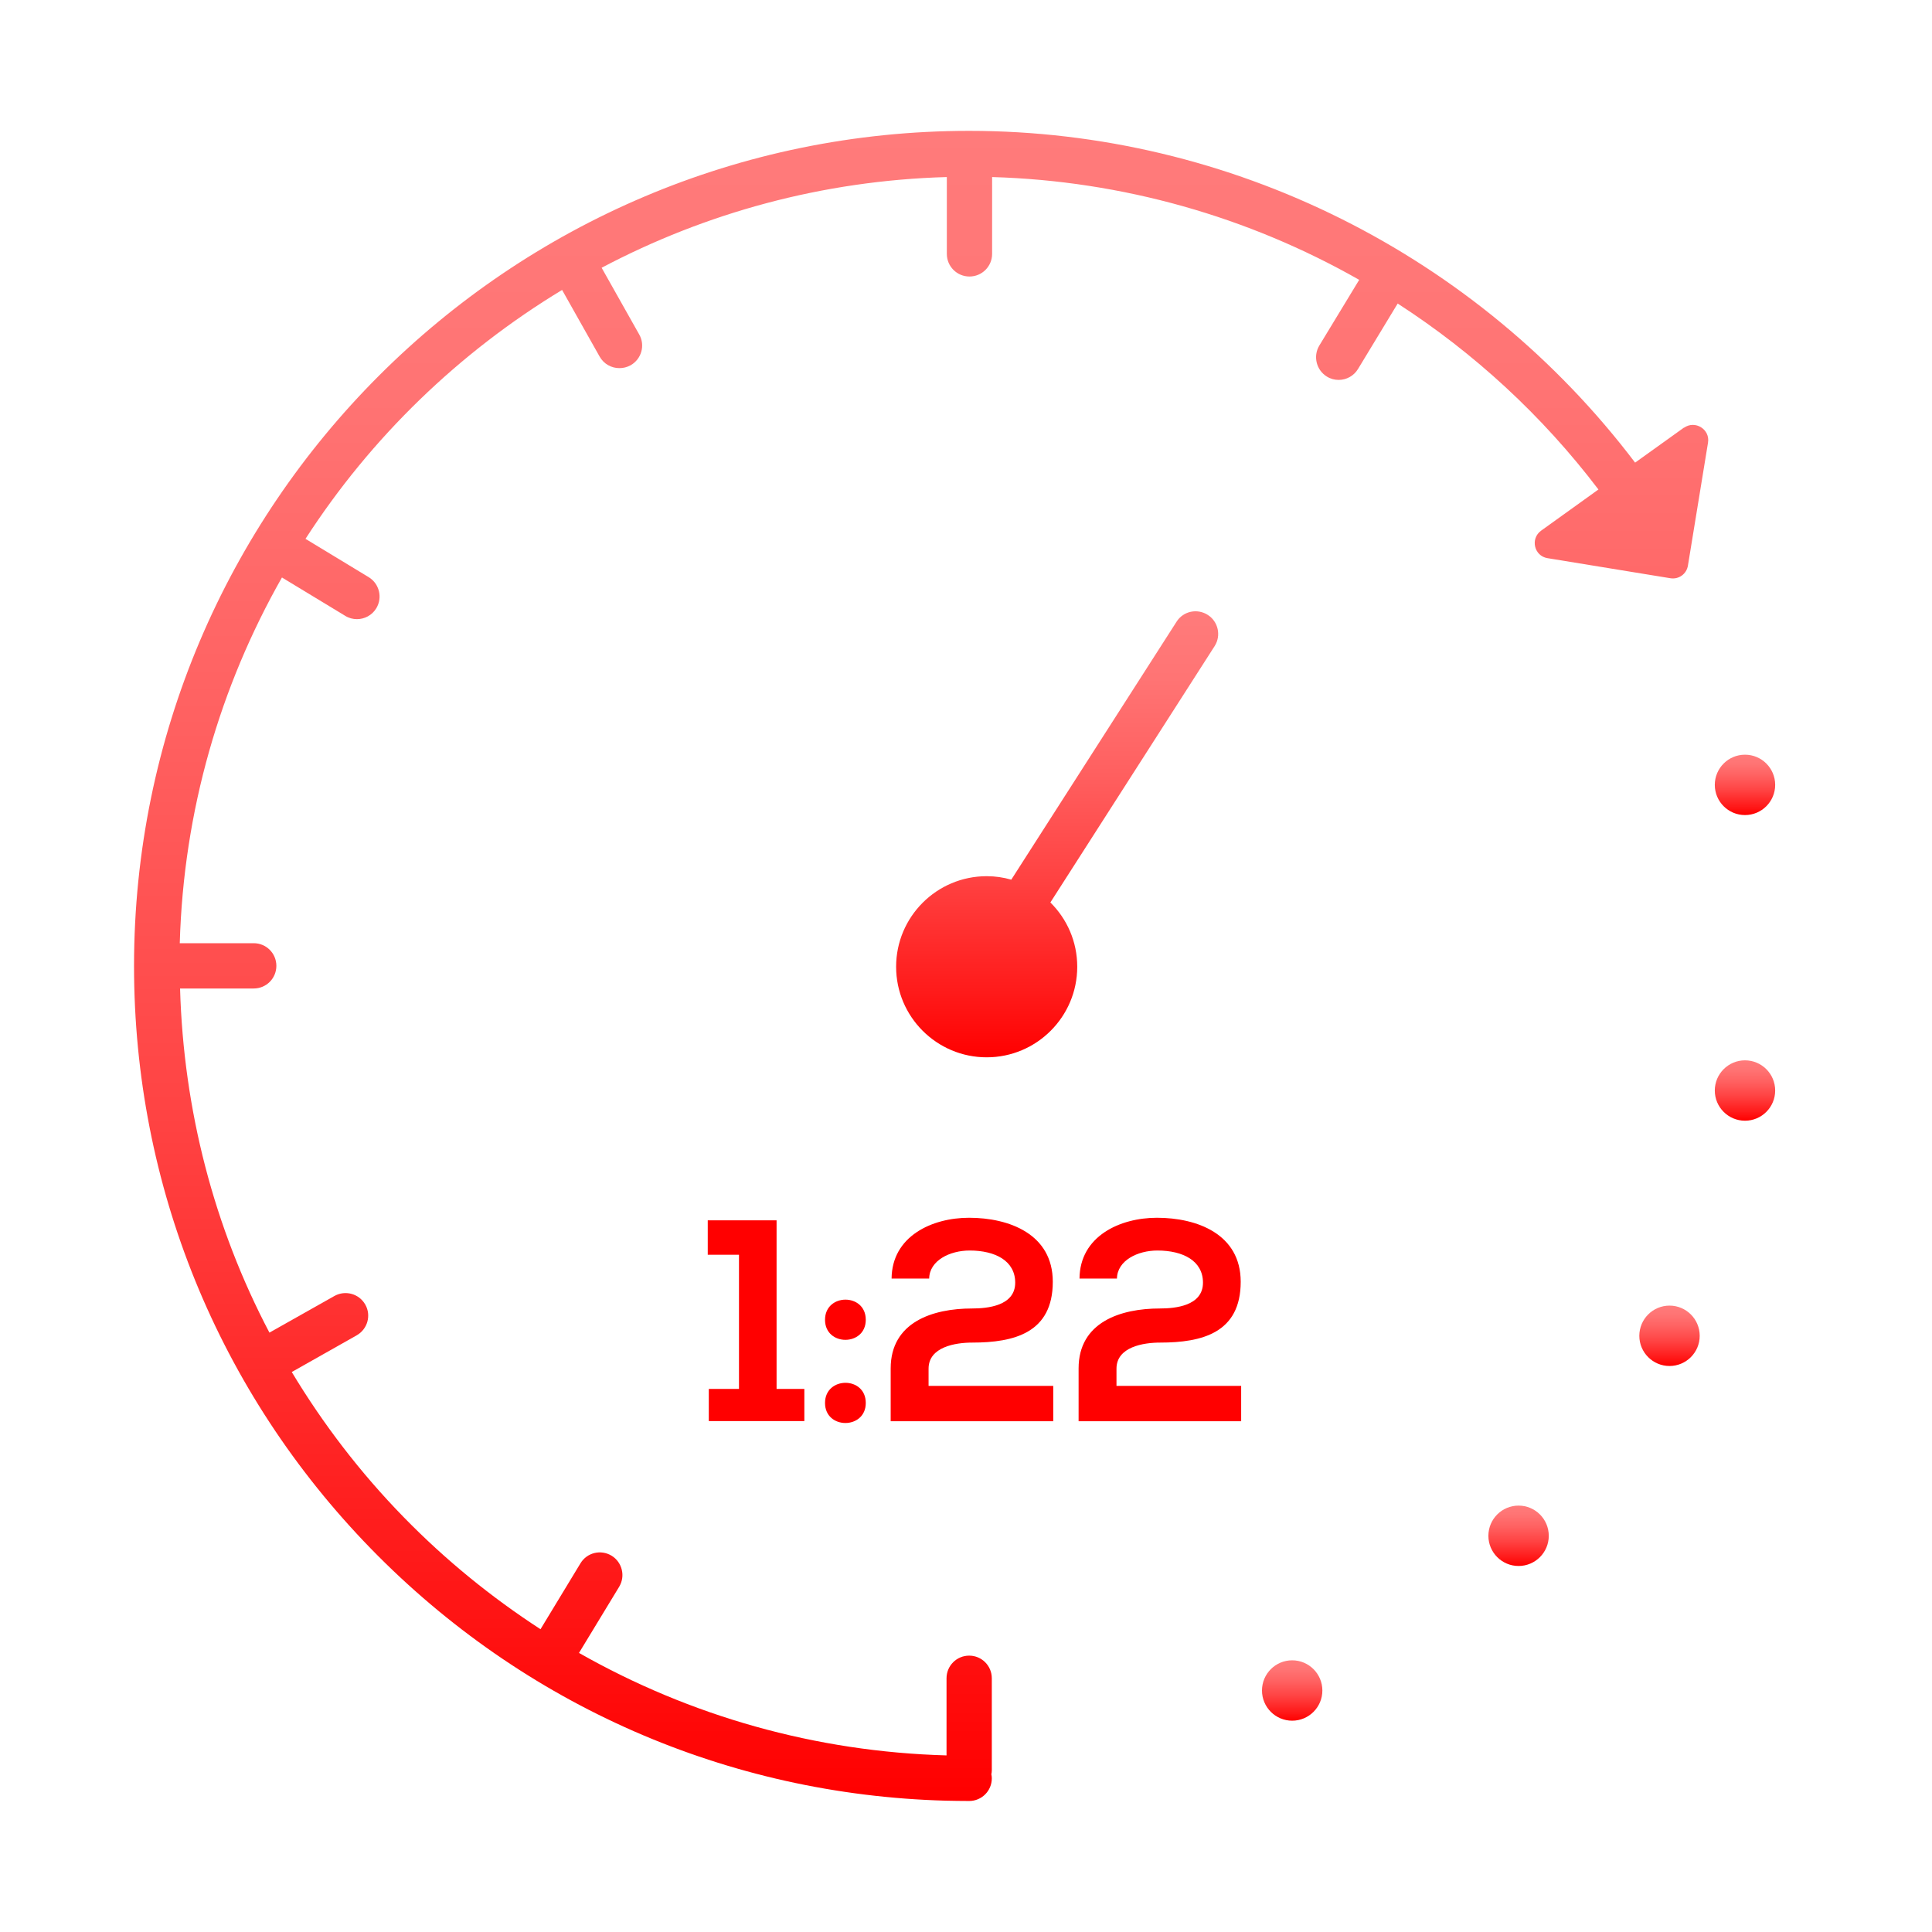
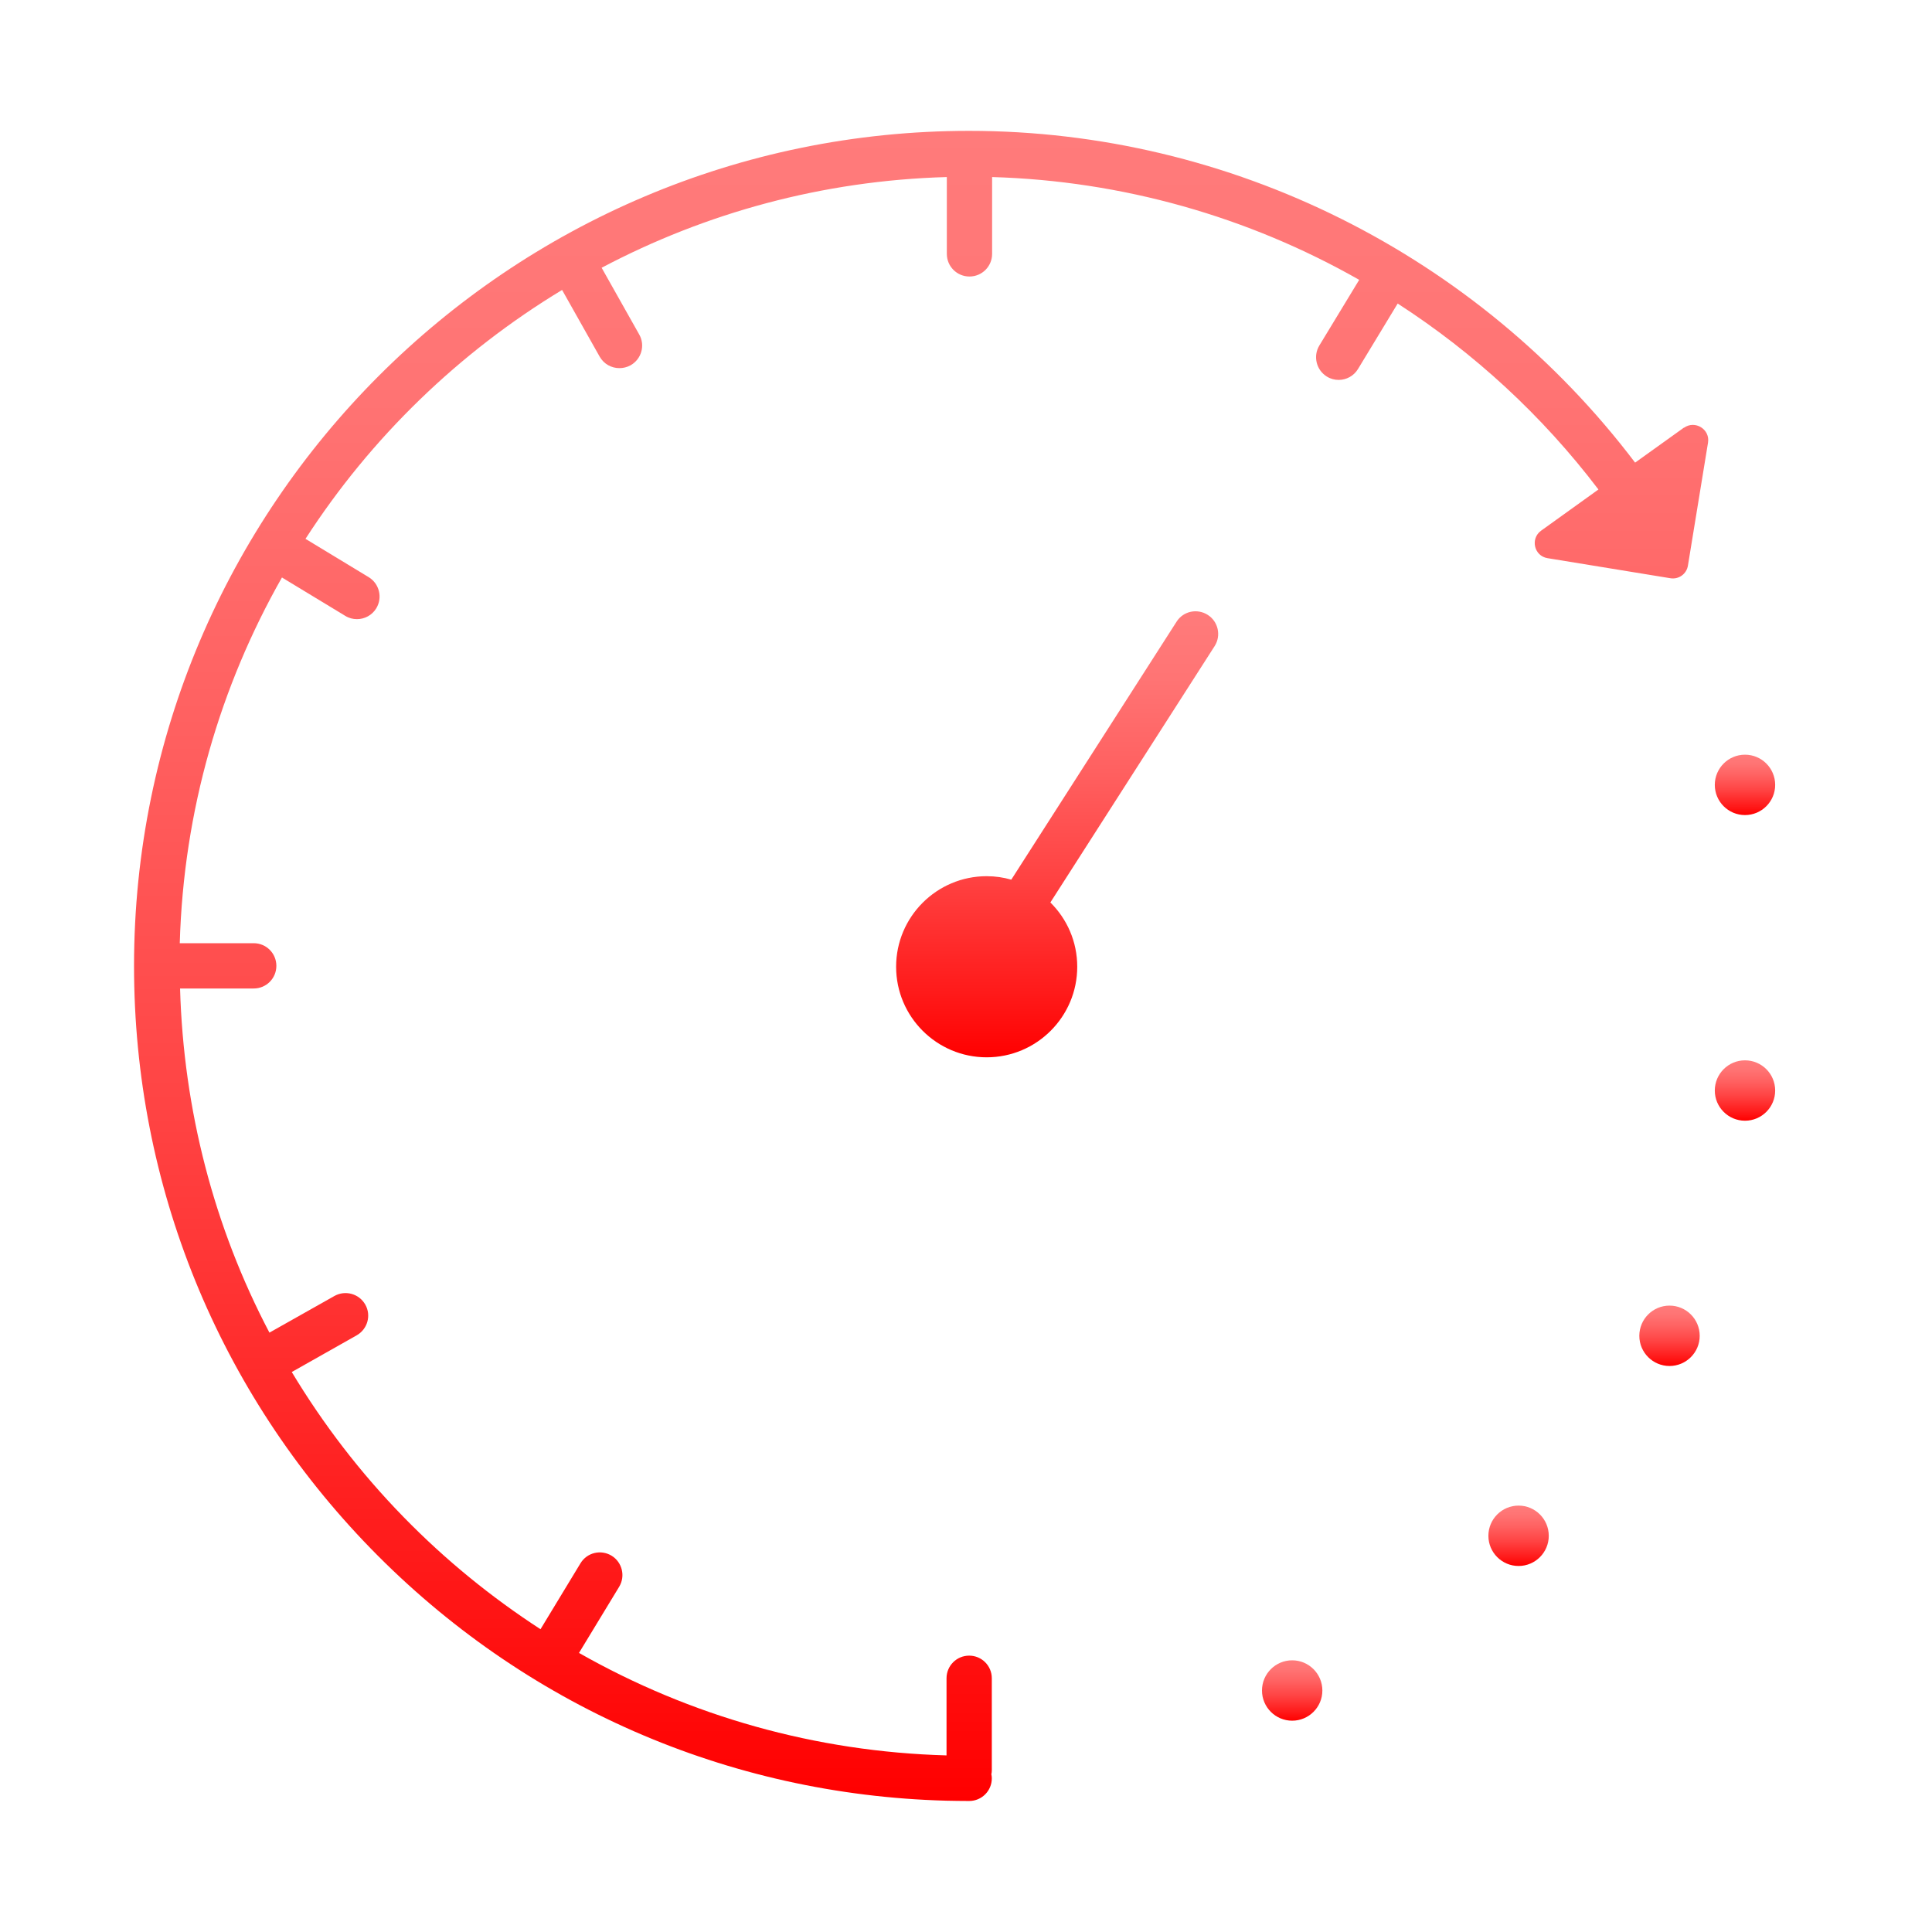
<svg xmlns="http://www.w3.org/2000/svg" xmlns:xlink="http://www.w3.org/1999/xlink" id="_таймер" viewBox="0 0 128 128">
  <defs>
-     <style>.cls-1{fill:url(#_Безымянный_градиент_4);}.cls-1,.cls-2,.cls-3,.cls-4,.cls-5,.cls-6,.cls-7,.cls-8{stroke-width:0px;}.cls-2{fill:url(#_Безымянный_градиент_4-6);}.cls-3{fill:url(#_Безымянный_градиент_4-7);}.cls-4{fill:url(#_Безымянный_градиент_4-5);}.cls-5{fill:url(#_Безымянный_градиент_4-2);}.cls-6{fill:url(#_Безымянный_градиент_4-4);}.cls-7{fill:url(#_Безымянный_градиент_4-3);}.cls-8{fill:red;}</style>
+     <style>.cls-1{fill:url(#_Безымянный_градиент_4);}.cls-1,.cls-2,.cls-3,.cls-4,.cls-5,.cls-6,.cls-7{stroke-width:0px;}.cls-2{fill:url(#_Безымянный_градиент_4-6);}.cls-3{fill:url(#_Безымянный_градиент_4-7);}.cls-4{fill:url(#_Безымянный_градиент_4-5);}.cls-5{fill:url(#_Безымянный_градиент_4-2);}.cls-6{fill:url(#_Безымянный_градиент_4-4);}.cls-7{fill:url(#_Безымянный_градиент_4-3);}</style>
    <linearGradient id="_Безымянный_градиент_4" x1="70.04" y1="40.5" x2="70.04" y2="70.05" gradientUnits="userSpaceOnUse">
      <stop offset="0" stop-color="#ff7b7b" />
      <stop offset=".15" stop-color="#ff7474" />
      <stop offset=".35" stop-color="#ff6161" />
      <stop offset=".59" stop-color="#ff4343" />
      <stop offset=".86" stop-color="#ff1919" />
      <stop offset="1" stop-color="red" />
    </linearGradient>
    <linearGradient id="_Безымянный_градиент_4-2" x1="61.04" y1="8.67" x2="61.04" y2="119.33" xlink:href="#_Безымянный_градиент_4" />
    <linearGradient id="_Безымянный_градиент_4-3" x1="100.61" y1="99.75" x2="100.61" y2="103.75" xlink:href="#_Безымянный_градиент_4" />
    <linearGradient id="_Безымянный_градиент_4-4" x1="110.61" y1="86.5" x2="110.61" y2="90.5" xlink:href="#_Безымянный_градиент_4" />
    <linearGradient id="_Безымянный_градиент_4-5" x1="85.61" y1="110" x2="85.61" y2="114" xlink:href="#_Безымянный_градиент_4" />
    <linearGradient id="_Безымянный_градиент_4-6" x1="115.61" y1="70.25" x2="115.61" y2="74.25" xlink:href="#_Безымянный_градиент_4" />
    <linearGradient id="_Безымянный_градиент_4-7" x1="115.61" y1="50" x2="115.61" y2="54" xlink:href="#_Безымянный_градиент_4" />
  </defs>
  <path class="cls-1" d="M80.02,40.74c-.7-.45-1.63-.25-2.07.45l-10.95,17.09c-.52-.15-1.06-.23-1.63-.23-3.31,0-6,2.69-6,6s2.69,6,6,6,6-2.69,6-6c0-1.67-.68-3.17-1.78-4.26l10.88-16.98c.45-.7.24-1.63-.45-2.07Z" />
  <path class="cls-5" d="M111.58,28.32l-3.25,2.33c-10.44-13.78-26.8-21.98-44.12-21.98-30.51,0-55.33,24.82-55.33,55.33,0,14.51,5.58,28.22,15.7,38.61,10.11,10.37,23.63,16.3,38.09,16.69.51.01,1.02.02,1.54.02.83,0,1.5-.67,1.5-1.5,0-.09-.01-.18-.03-.27.02-.09.03-.18.03-.27v-6.09c0-.83-.67-1.5-1.5-1.5s-1.5.67-1.5,1.5v5.11c-8.67-.24-16.98-2.6-24.35-6.79l2.66-4.38c.43-.71.2-1.63-.5-2.06-.71-.43-1.63-.21-2.06.5l-2.65,4.37c-3.25-2.11-6.3-4.59-9.07-7.43-2.87-2.94-5.34-6.17-7.41-9.61l4.3-2.43c.72-.41.98-1.32.57-2.04s-1.32-.97-2.04-.57l-4.31,2.43c-3.67-6.98-5.69-14.75-5.92-22.8h4.88c.83,0,1.5-.67,1.5-1.5s-.67-1.5-1.5-1.5h-4.9c.25-8.79,2.68-17.03,6.77-24.23l4.19,2.54c.24.15.51.22.78.22.51,0,1-.26,1.28-.72.43-.71.2-1.63-.5-2.06l-4.19-2.54c4.33-6.71,10.16-12.35,17-16.49l2.49,4.42c.28.49.78.76,1.31.76.25,0,.5-.06.74-.19.72-.41.98-1.32.57-2.04l-2.49-4.42c6.87-3.63,14.63-5.78,22.87-6.01v5.09c0,.83.67,1.5,1.5,1.5s1.5-.67,1.5-1.5v-5.09c8.63.25,16.97,2.63,24.32,6.81l-2.64,4.35c-.43.71-.2,1.63.5,2.06.24.15.51.22.78.22.51,0,1-.26,1.28-.72l2.63-4.34c5.06,3.27,9.58,7.42,13.3,12.32l-3.8,2.73c-.73.53-.46,1.68.43,1.82l8.14,1.33c.55.09,1.07-.28,1.16-.84l1.33-8.14c.15-.89-.86-1.51-1.59-.99Z" />
  <circle class="cls-7" cx="100.61" cy="101.75" r="2" />
  <circle class="cls-6" cx="110.61" cy="88.5" r="2" />
  <circle class="cls-4" cx="85.61" cy="112" r="2" />
  <circle class="cls-2" cx="115.61" cy="72.25" r="2" />
  <circle class="cls-3" cx="115.61" cy="52" r="2" />
-   <path class="cls-8" d="M46.97,92.02h1.99v-8.89h-2.07v-2.28h4.56v11.17h1.84v2.13h-6.33v-2.13Z" />
-   <path class="cls-8" d="M57.36,87.44c0,1.77-2.7,1.77-2.7,0s2.7-1.79,2.7,0ZM57.36,92.95c0,1.77-2.7,1.77-2.7,0s2.7-1.79,2.7,0Z" />
-   <path class="cls-8" d="M59.07,84.71c.02-2.81,2.68-4.03,5.13-4.03,2.66,0,5.55,1.08,5.55,4.24,0,3.38-2.55,4.03-5.34,4.03-1.1,0-2.89.28-2.89,1.73v1.14h8.26v2.34h-10.77v-3.5c0-3.06,2.77-3.97,5.4-3.97,1.01,0,2.85-.17,2.85-1.71,0-1.44-1.31-2.13-3.02-2.13-1.31,0-2.66.66-2.68,1.86h-2.49Z" />
-   <path class="cls-8" d="M71.52,84.71c.02-2.81,2.68-4.03,5.13-4.03,2.66,0,5.55,1.08,5.55,4.24,0,3.38-2.55,4.03-5.34,4.03-1.1,0-2.89.28-2.89,1.73v1.14h8.26v2.34h-10.77v-3.5c0-3.06,2.77-3.97,5.39-3.97,1.01,0,2.85-.17,2.85-1.71,0-1.44-1.31-2.13-3.02-2.13-1.31,0-2.66.66-2.68,1.86h-2.49Z" />
</svg>
